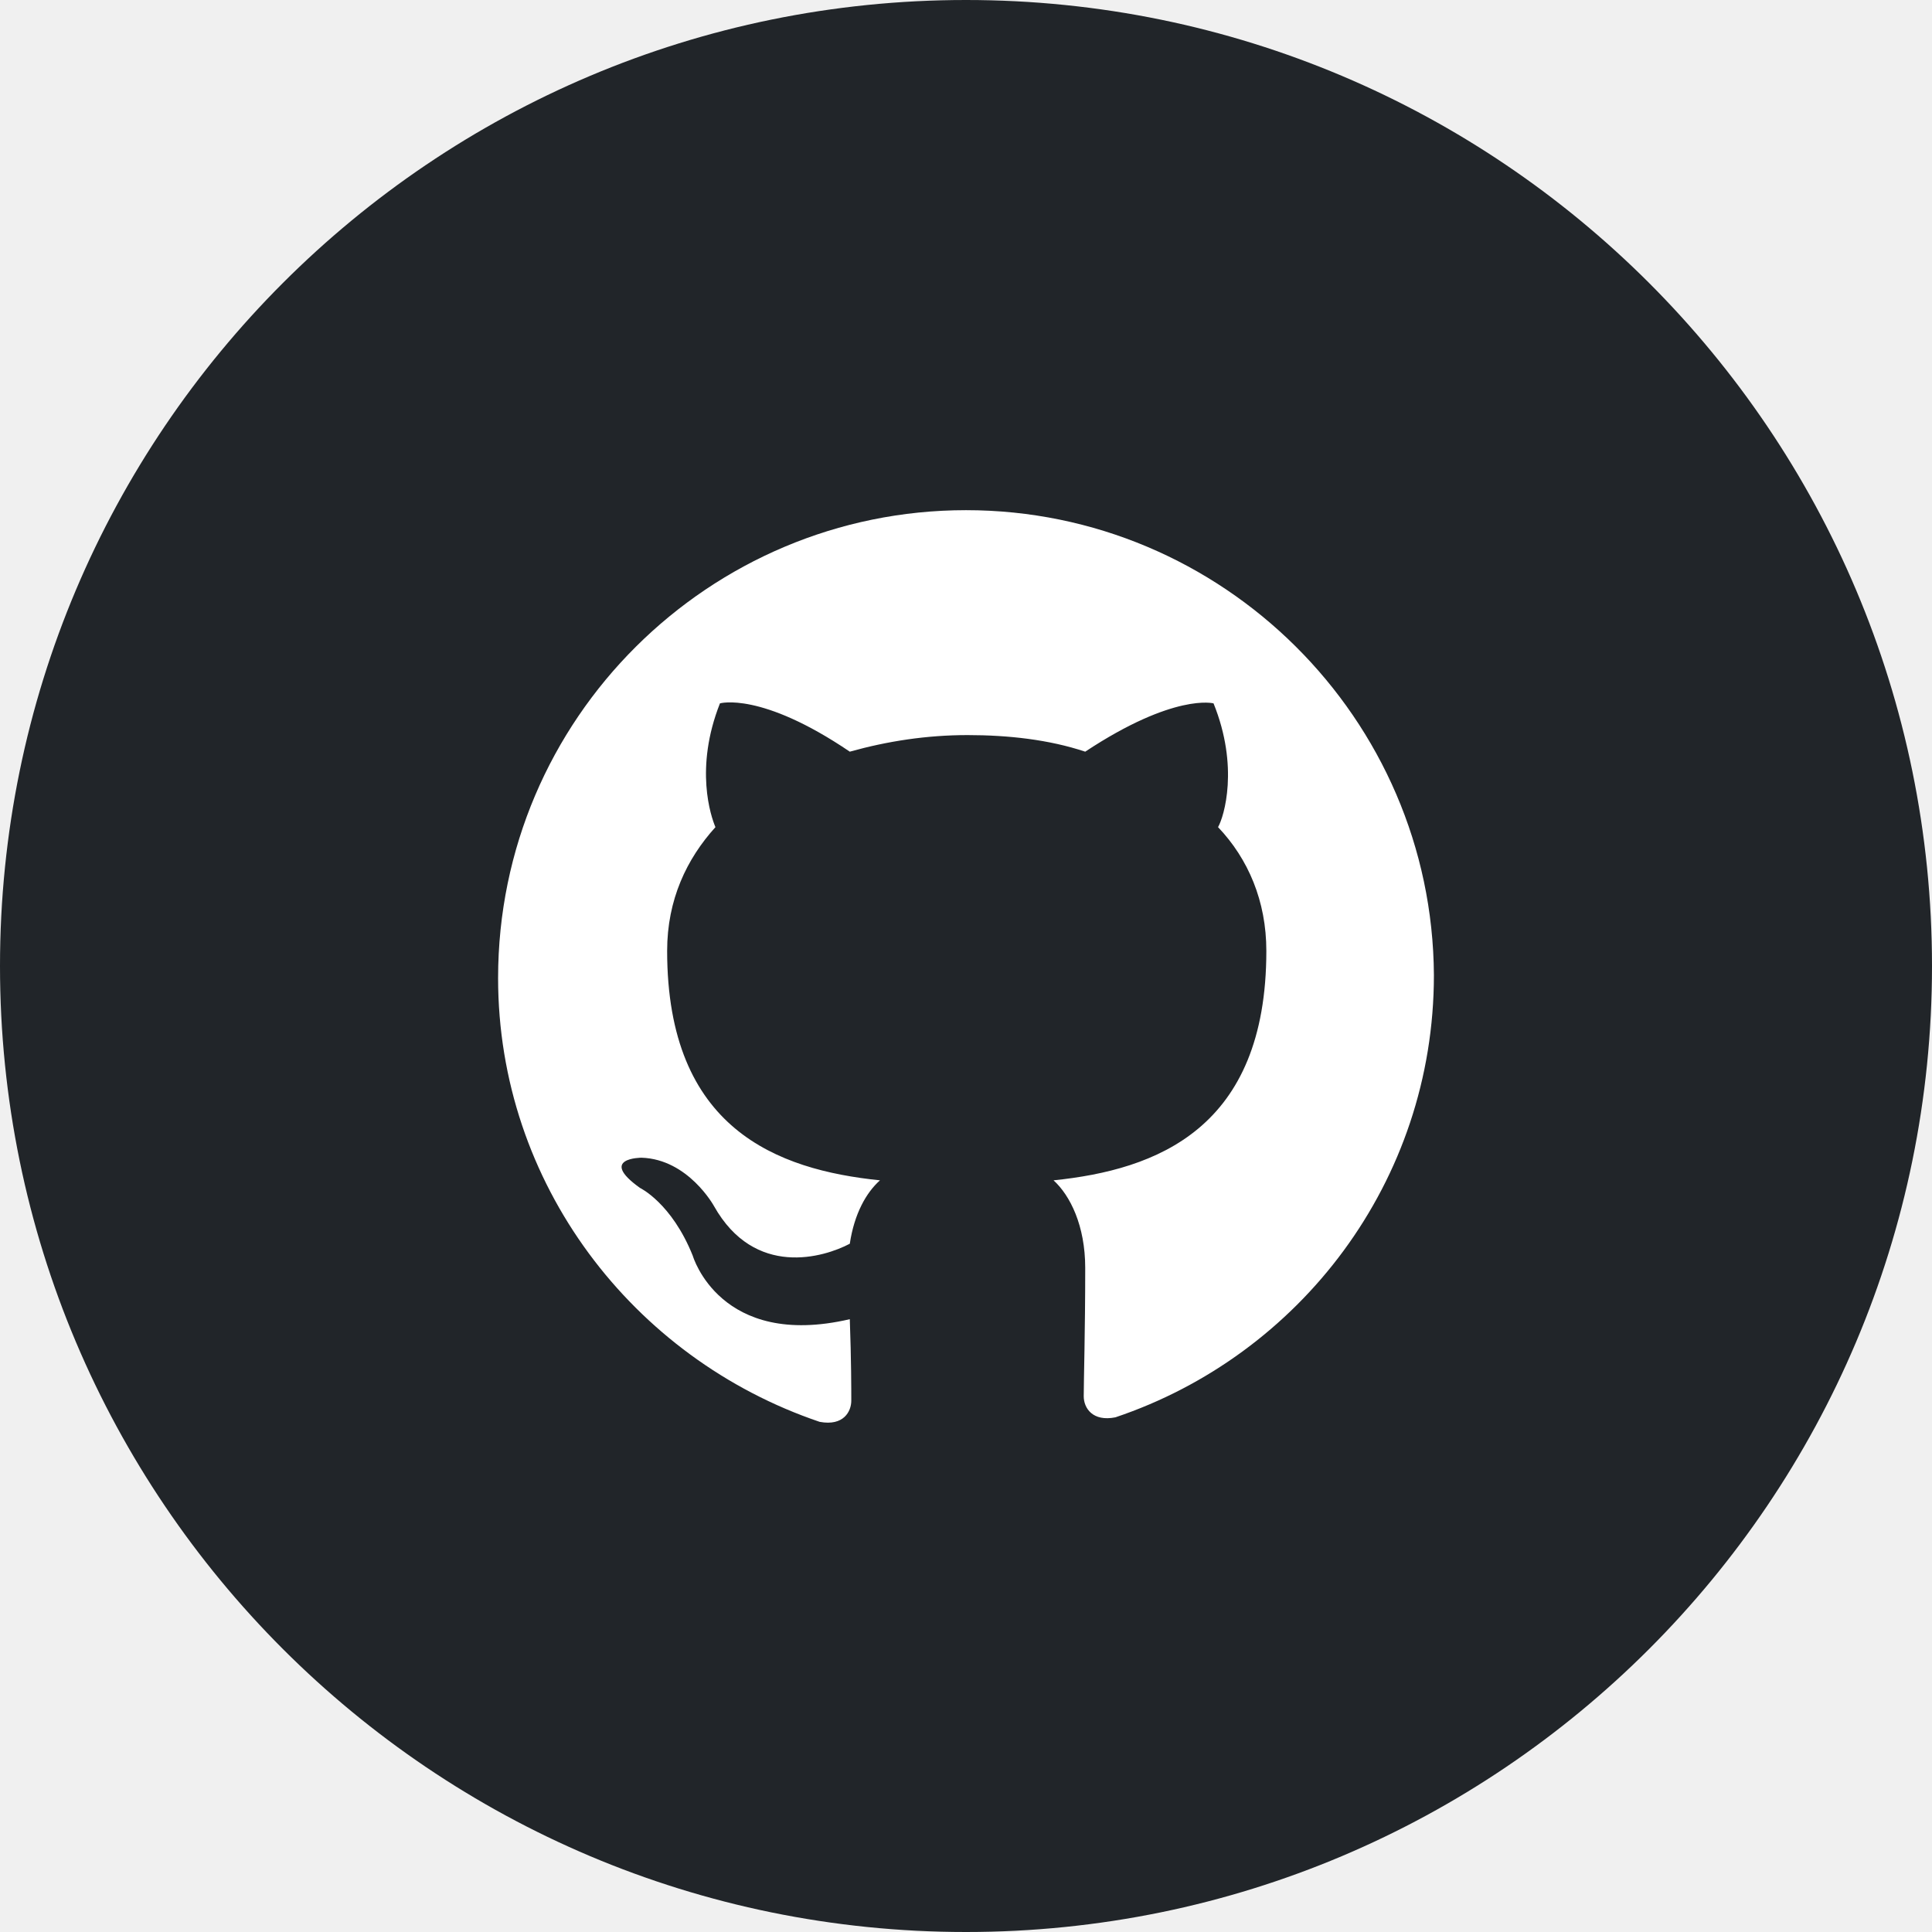
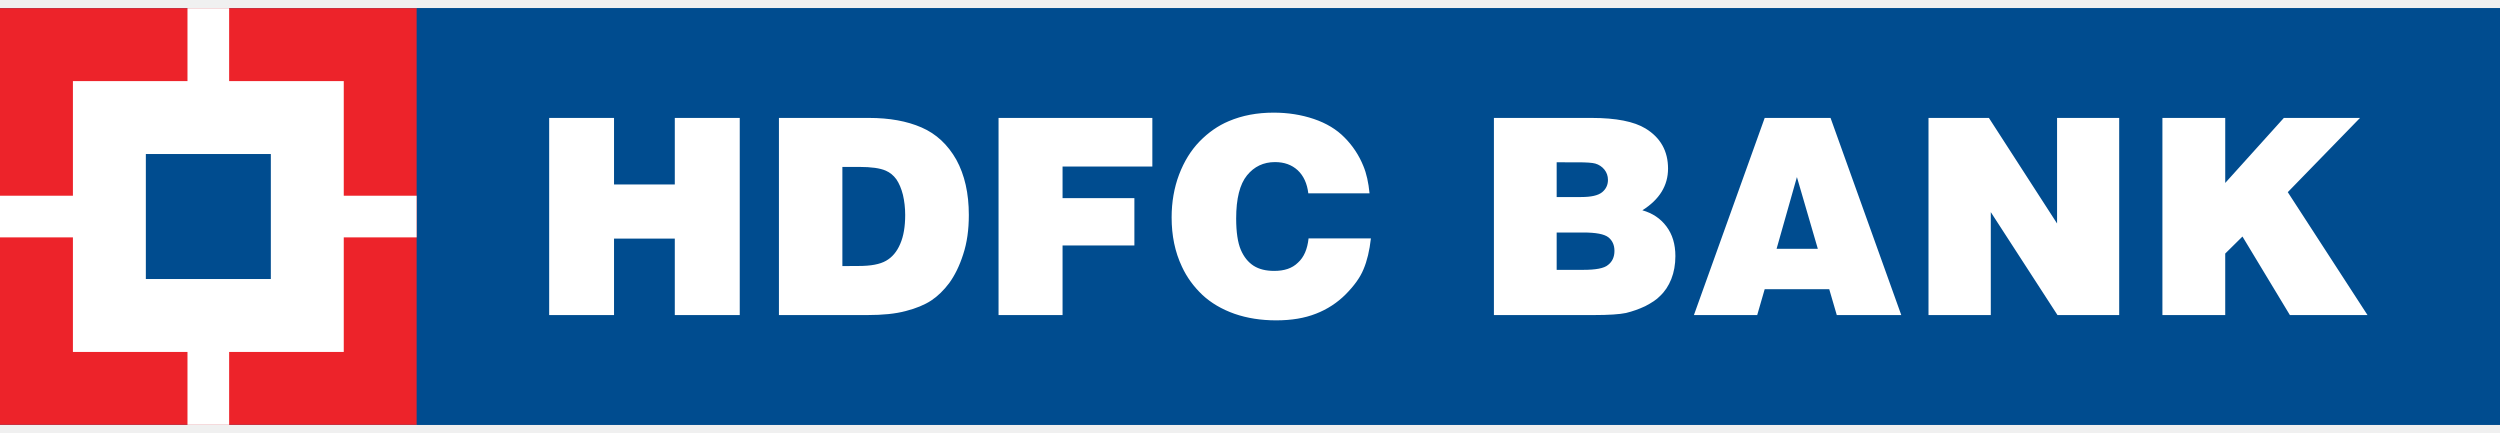
- <svg xmlns="http://www.w3.org/2000/svg" width="48" height="48" viewBox="0 0 48 48" fill="none">
-   <circle cx="24" cy="24" r="24" fill="#212529" />
-   <g clip-path="url(#clip0_38_23867)">
-     <path d="M24 12.675C17.625 12.675 12.375 17.85 12.375 24.3C12.375 29.4 15.713 33.75 20.363 35.325C20.962 35.438 21.15 35.063 21.15 34.8C21.15 34.538 21.15 33.788 21.113 32.775C17.887 33.525 17.212 31.2 17.212 31.2C16.688 29.888 15.9 29.513 15.9 29.513C14.85 28.763 15.938 28.763 15.938 28.763C17.1 28.8 17.738 29.963 17.738 29.963C18.75 31.763 20.475 31.238 21.113 30.9C21.225 30.15 21.525 29.625 21.863 29.325C19.312 29.063 16.575 28.05 16.575 23.625C16.575 22.35 17.062 21.338 17.775 20.55C17.663 20.288 17.25 19.088 17.887 17.475C17.887 17.475 18.9 17.175 21.113 18.675C22.05 18.413 23.025 18.263 24.038 18.263C25.05 18.263 26.062 18.375 26.962 18.675C29.175 17.213 30.15 17.475 30.15 17.475C30.788 19.05 30.413 20.288 30.262 20.55C31.012 21.338 31.462 22.388 31.462 23.625C31.462 28.05 28.725 29.063 26.175 29.325C26.587 29.7 26.962 30.45 26.962 31.5C26.962 33.075 26.925 34.313 26.925 34.688C26.925 34.988 27.15 35.325 27.712 35.213C32.288 33.675 35.625 29.363 35.625 24.225C35.587 17.85 30.375 12.675 24 12.675Z" fill="white" />
+ <svg xmlns="http://www.w3.org/2000/svg" height="433" viewBox="1.07 1.08 287.142 47.853" width="2500">
+   <path d="m1.07 1.08h287.142v47.853h-287.142z" fill="#004c8f" />
+   <path d="m48.929 1.08h239.283v47.853h-239.283z" fill="#004c8f" />
+   <path d="m64.146 36.327v-22.642h7.449v7.642h6.98v-7.642h7.46v22.642h-7.46v-8.785h-6.98v8.785zm33.677-17.016h1.931c1.39 0 2.407.144 3.057.433.481.21.872.524 1.215.993.313.463.566 1.047.752 1.781.169.728.259 1.498.259 2.31 0 1.324-.18 2.431-.572 3.328-.379.896-.926 1.54-1.63 1.937-.704.404-1.751.596-3.135.596l-1.877.012zm2.876 17.016c1.757 0 3.213-.144 4.404-.463 1.198-.307 2.172-.716 2.918-1.204.759-.5 1.444-1.173 2.076-2.01.626-.866 1.174-1.955 1.6-3.29.44-1.33.65-2.829.65-4.525 0-2.491-.475-4.597-1.437-6.354-.975-1.721-2.299-2.967-3.99-3.7-1.684-.735-3.694-1.096-6.029-1.096h-10.355v22.642zm15.061 0v-22.642h17.665v5.584h-10.313v3.628h8.25v5.433h-8.25v7.997zm42.611-13.983h-7.033c-.133-1.126-.542-2.016-1.222-2.654-.686-.626-1.546-.933-2.605-.933-1.318 0-2.389.512-3.213 1.523-.83 1.023-1.246 2.677-1.246 4.952 0 1.588.187 2.78.53 3.592.355.836.854 1.438 1.474 1.841.638.403 1.414.59 2.37.59 1.144 0 2.058-.29 2.726-.951.686-.62 1.083-1.546 1.216-2.786h7.16c-.157 1.408-.44 2.587-.849 3.55-.39.957-1.089 1.908-2.033 2.864a9.763 9.763 0 0 1 -3.418 2.233c-1.318.523-2.84.77-4.585.77-1.72 0-3.327-.247-4.777-.752-1.468-.518-2.708-1.252-3.695-2.173-1.005-.956-1.787-2.027-2.346-3.237-.807-1.702-1.186-3.574-1.186-5.662 0-1.745.283-3.4.855-4.915.571-1.505 1.36-2.786 2.364-3.821 1.011-1.03 2.112-1.8 3.34-2.317 1.552-.662 3.261-.98 5.156-.98 1.649 0 3.177.24 4.621.727 1.438.488 2.618 1.198 3.538 2.143a9.86 9.86 0 0 1 2.148 3.26c.361.861.59 1.902.71 3.136m23.858-3.562c1.053 0 1.733.048 2.07.144a2.08 2.08 0 0 1 1.052.698c.265.337.404.728.404 1.18 0 .577-.229 1.052-.668 1.413-.47.38-1.27.554-2.42.554h-2.803v-3.99zm1.87 17.545c1.764 0 3.003-.084 3.731-.24a11.59 11.59 0 0 0 2.209-.783c.734-.385 1.3-.746 1.672-1.143.578-.536 1.005-1.185 1.318-1.968.313-.788.47-1.678.47-2.635 0-1.366-.338-2.491-1.023-3.406-.686-.92-1.607-1.528-2.768-1.859 1.967-1.24 2.948-2.84 2.948-4.79 0-2.015-.866-3.555-2.581-4.602-1.324-.807-3.388-1.216-6.186-1.216h-11.233v22.642zm-1.196-9.483c1.474 0 2.43.18 2.912.56.445.367.686.872.686 1.552 0 .686-.241 1.228-.728 1.607-.464.403-1.432.571-2.87.571h-3.039v-4.29zm26.956 1.872h-4.736l2.335-8.238zm-6.962 7.611.86-2.972h7.413l.867 2.972h7.407l-8.123-22.642h-7.564l-8.129 22.642zm19.675 0v-22.642h6.938l7.828 12.124v-12.124h7.136v22.642h-7.088l-7.66-11.823v11.823zm26.866 0v-22.642h7.215v7.467l6.733-7.467h8.748l-8.297 8.526 9.158 14.116h-8.917l-5.446-9.02-1.98 1.956v7.064z" fill="#fff" />
+   <path d="m1.07 1.08h47.853v47.853h-47.853z" fill="#ed232a" />
+   <g fill="#fff">
+     <path d="m9.445 9.455h31.108v31.108h-31.108z" />
+     <path d="m22.604 1.08h4.784v47.853h-4.784z" />
+     <path d="m1.07 22.62h47.853v4.784h-47.853z" />
  </g>
-   <defs>
-     <clipPath id="clip0_38_23867">
-       <rect width="24" height="24" fill="white" transform="translate(12 12.0001)" />
-     </clipPath>
-   </defs>
+   <path d="m17.821 17.83h14.356v14.357h-14.356z" fill="#004c8f" />
</svg>
